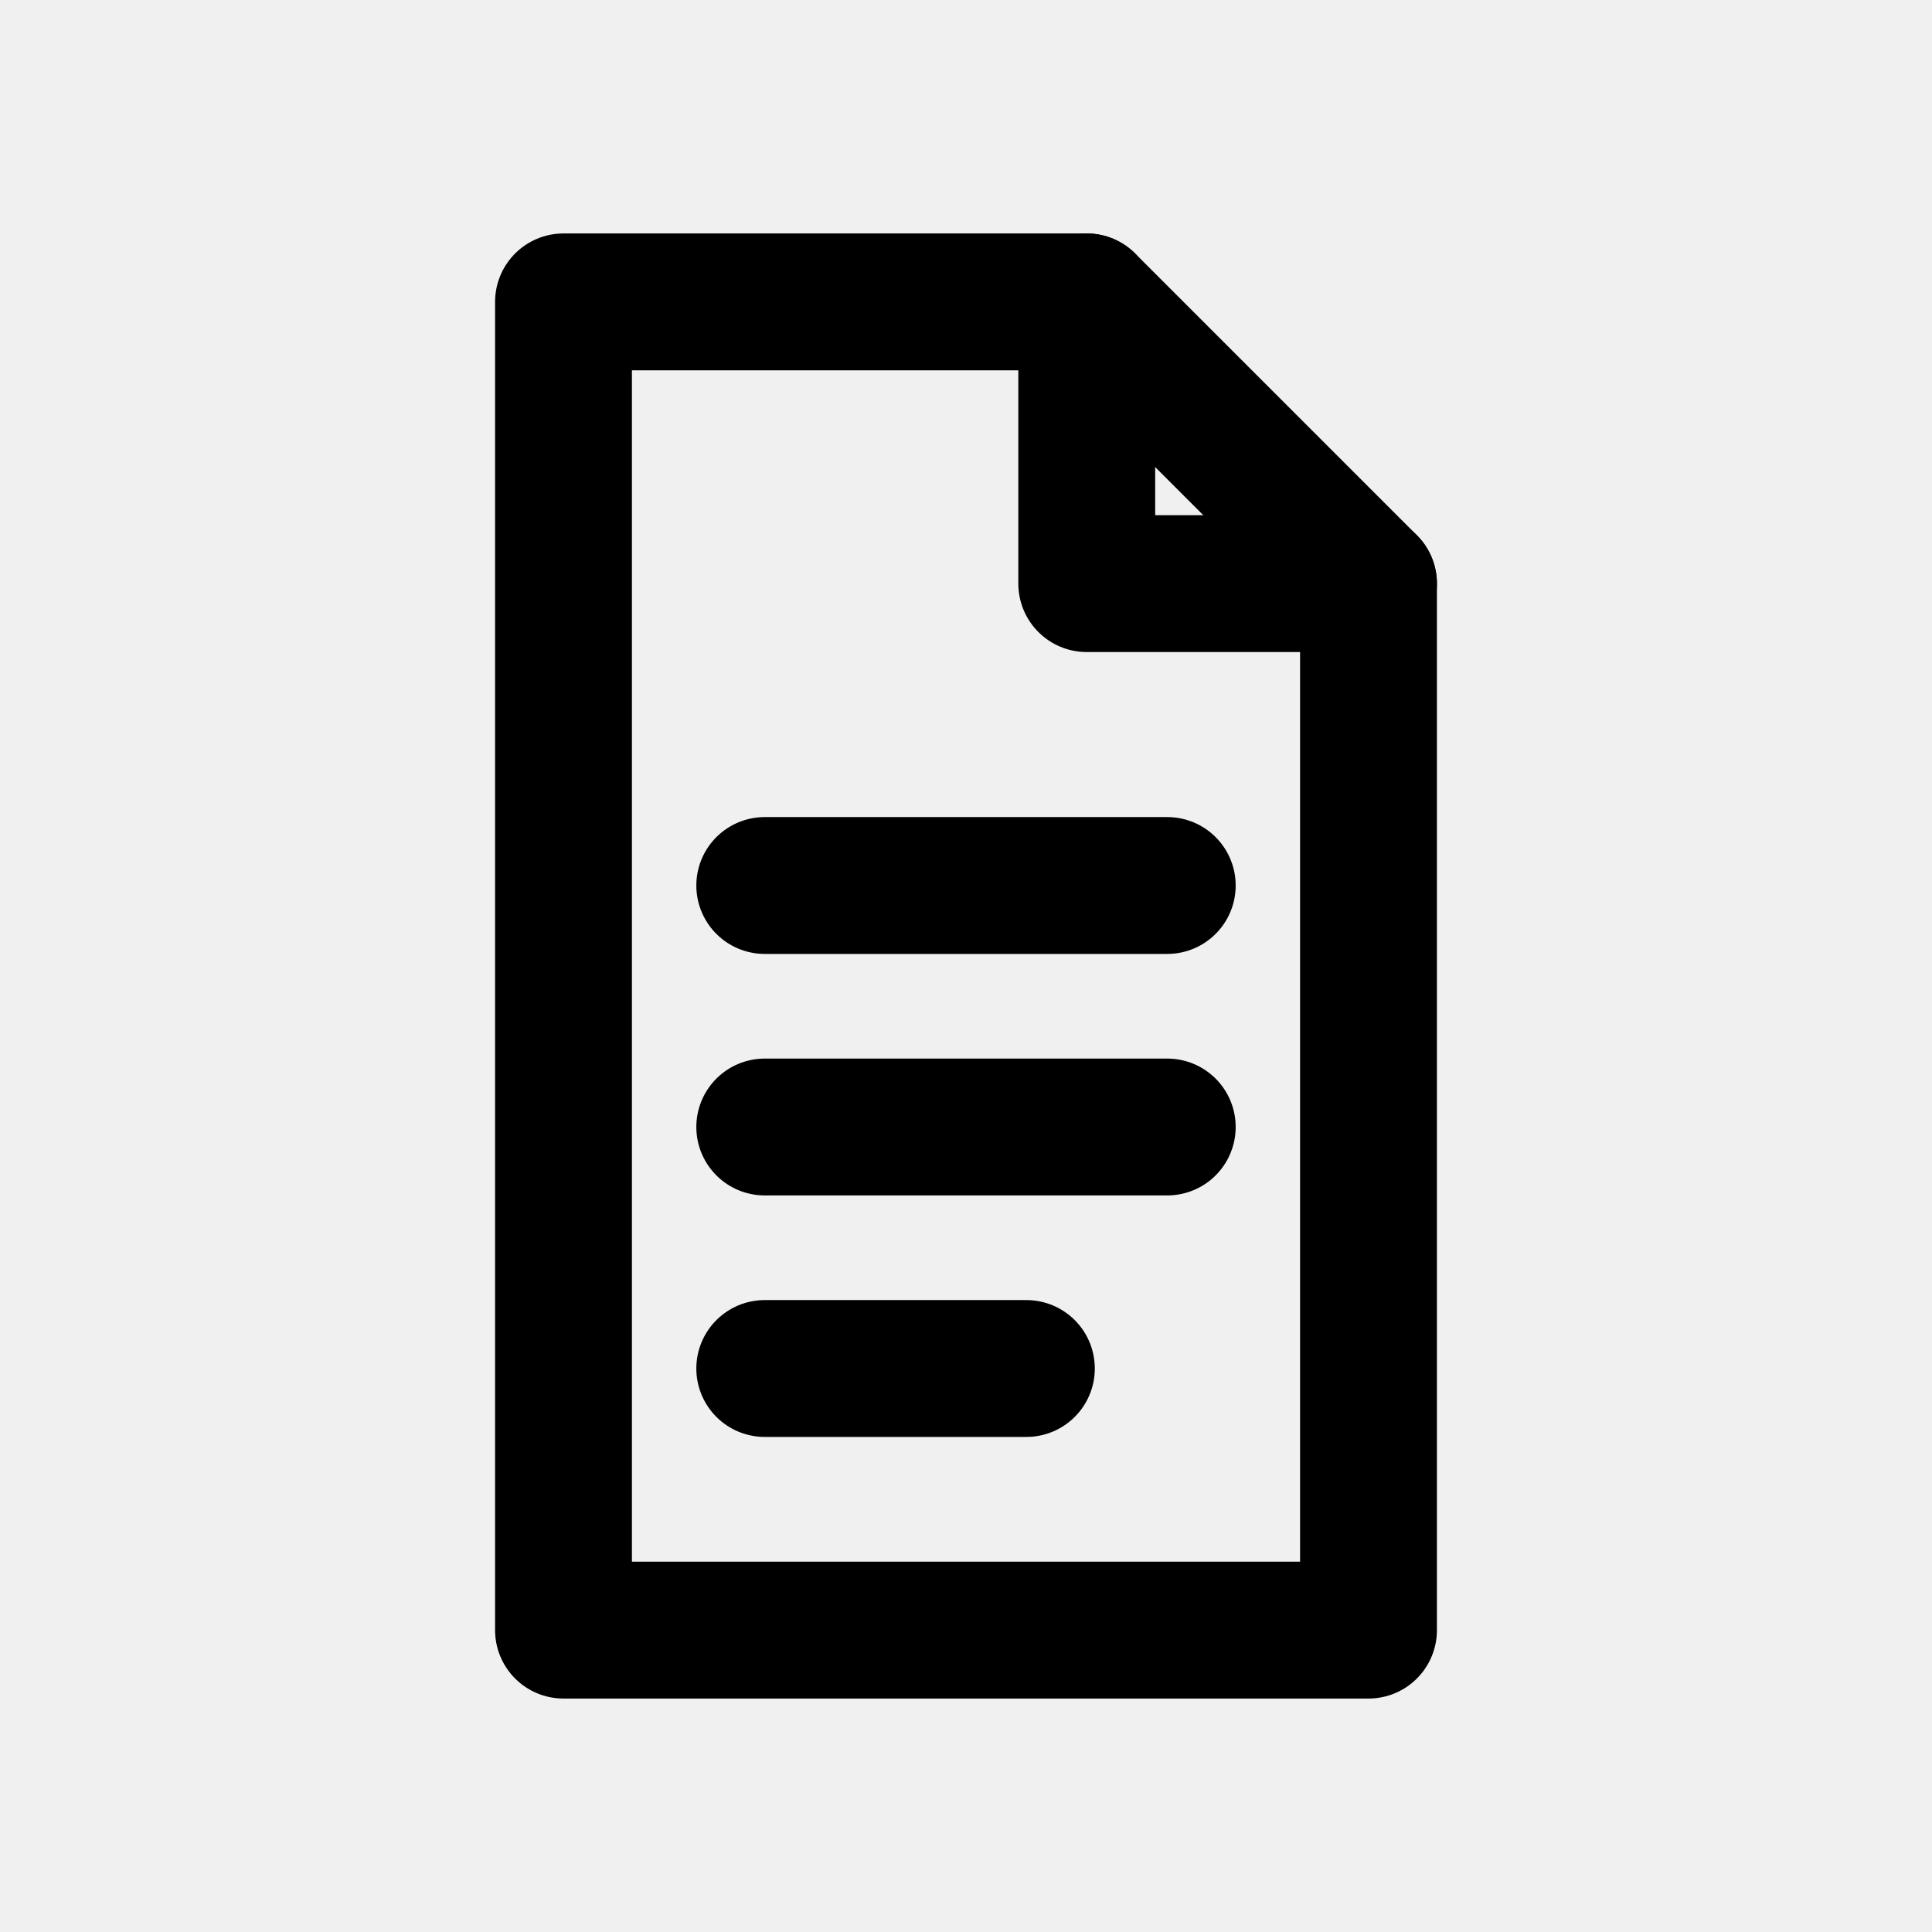
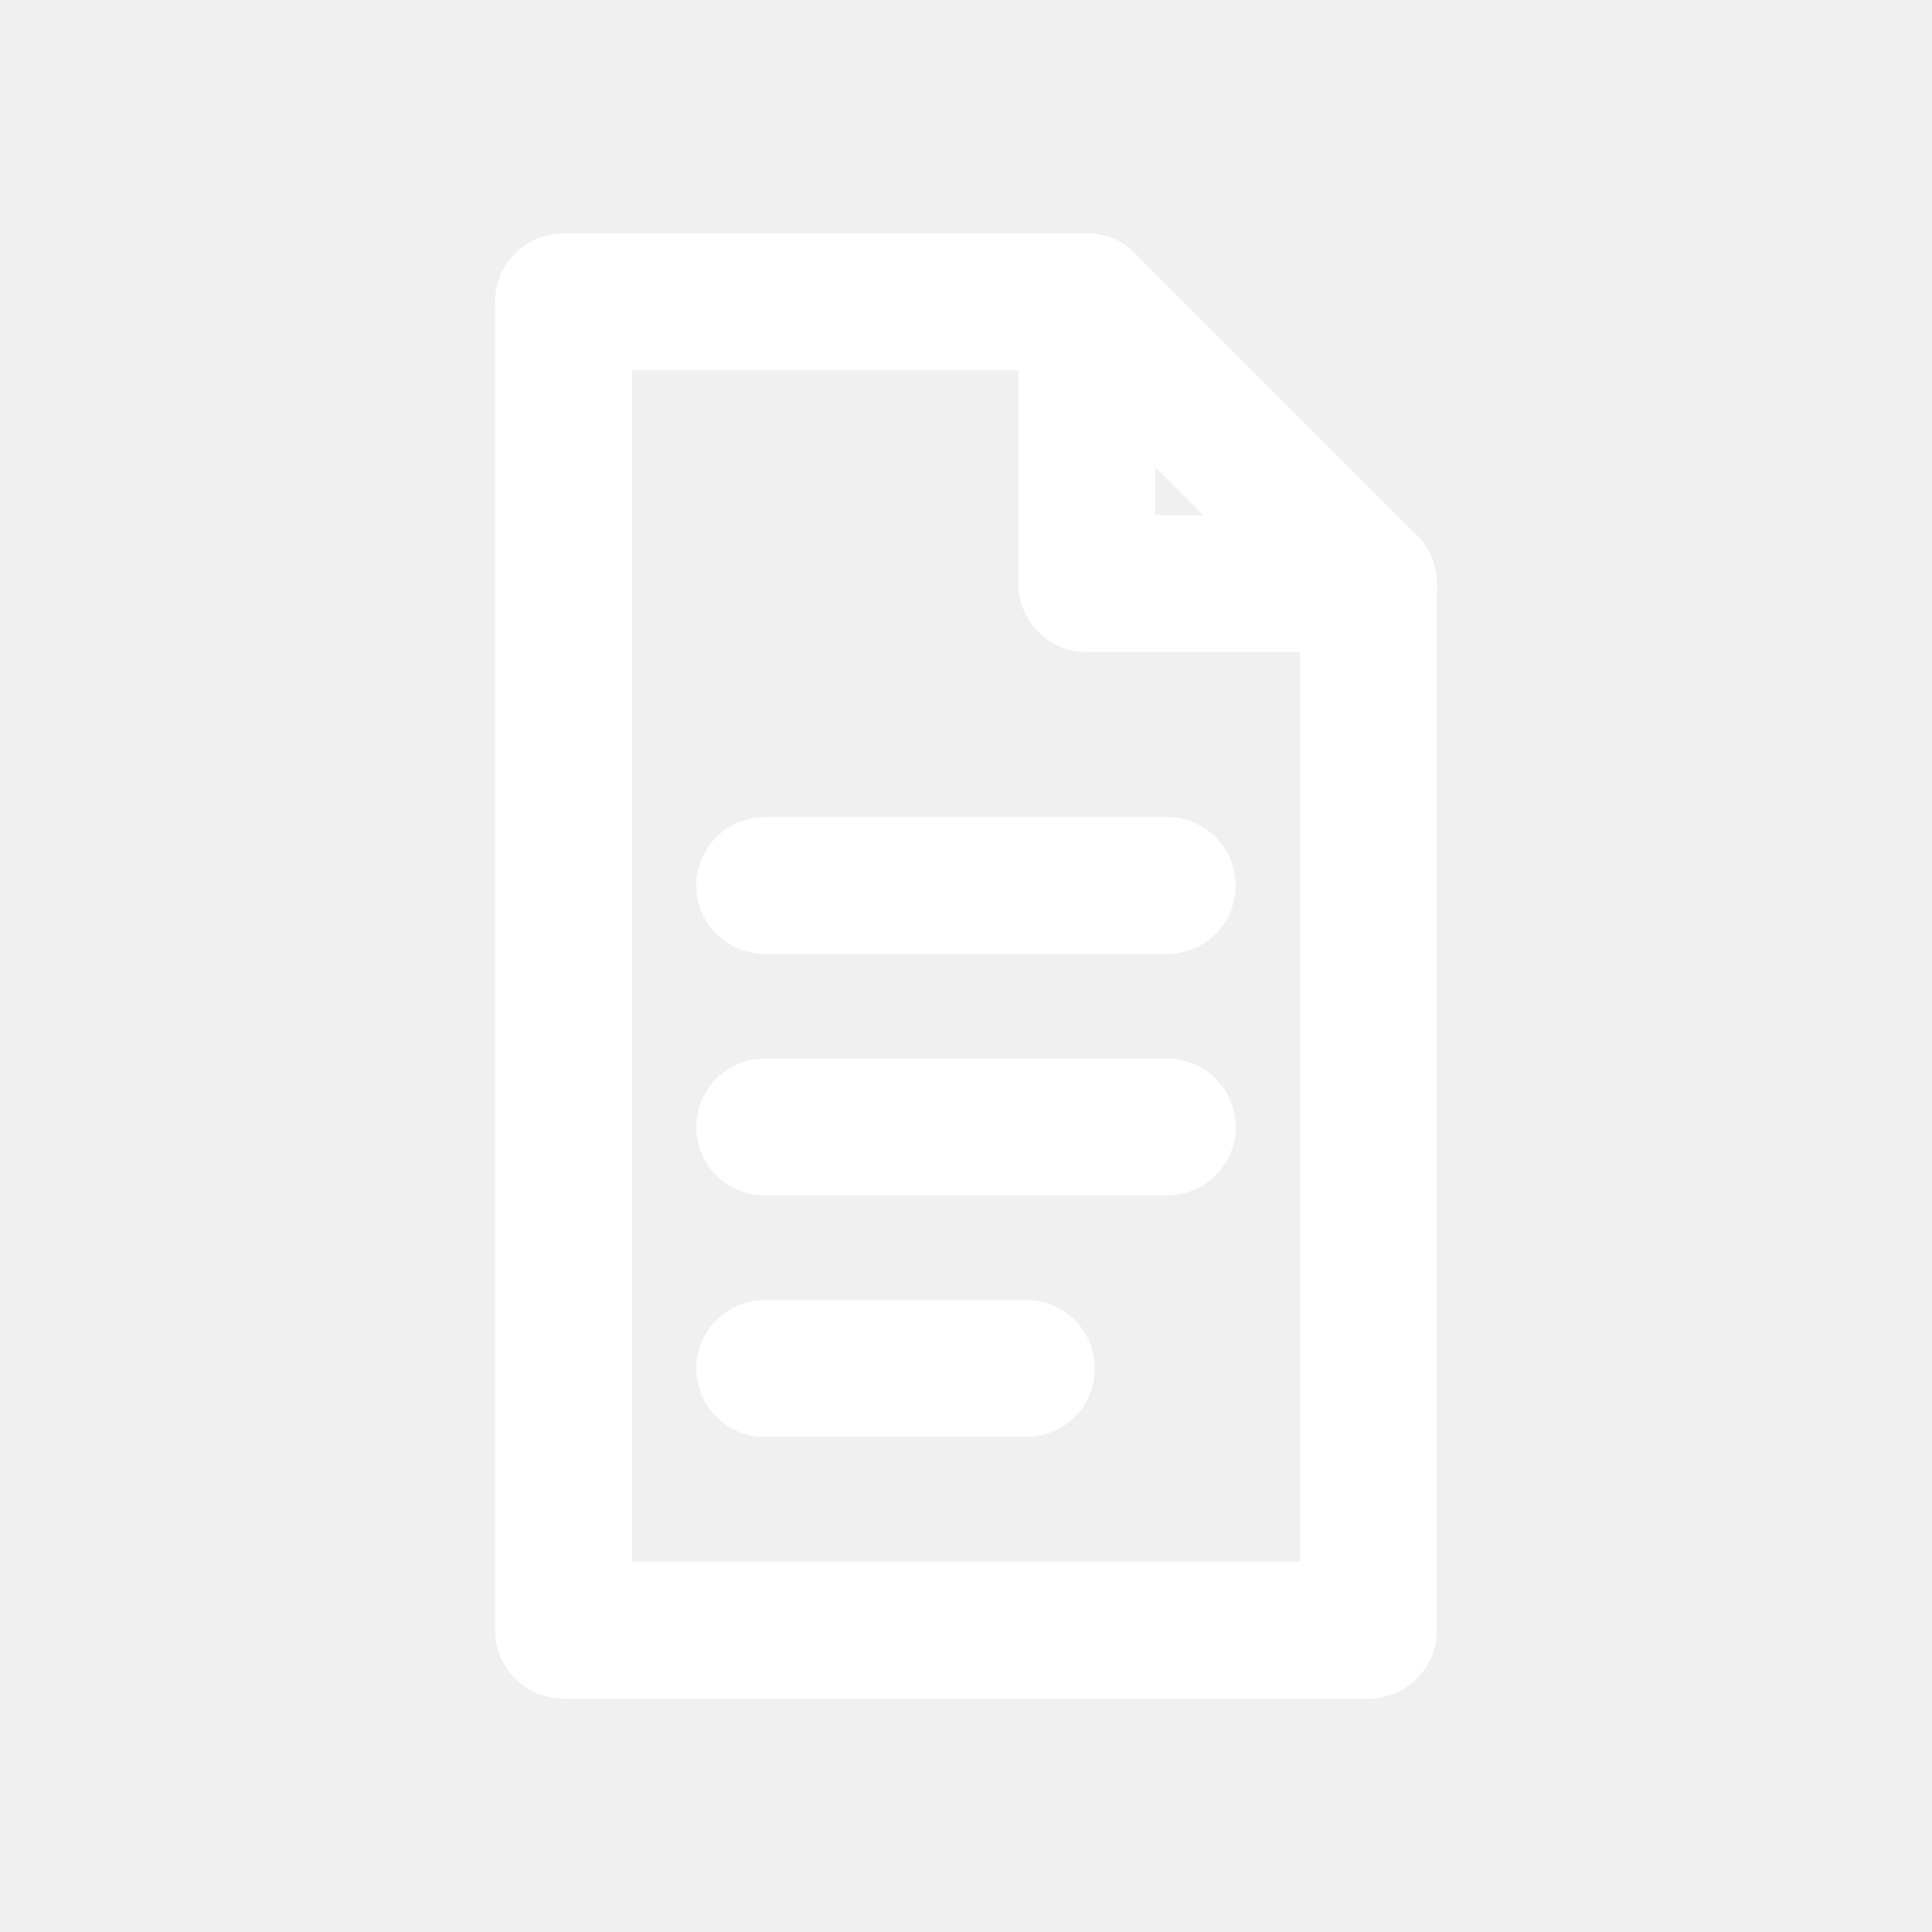
<svg xmlns="http://www.w3.org/2000/svg" viewBox="0 0 24 24" width="24" height="24">
-   <g fill="none" stroke="#000000" stroke-width="1.7" stroke-linecap="round" stroke-linejoin="round">
+   <g fill="none" stroke="#ffffff" stroke-width="1.7" stroke-linecap="round" stroke-linejoin="round">
    <path d="M7 3.75h6.5L17 7.25v13H7z" />
    <path d="M13.5 3.75v3.5H17" />
    <path d="M9.5 11h5M9.5 14h5M9.5 17h3.25" />
  </g>
</svg>
